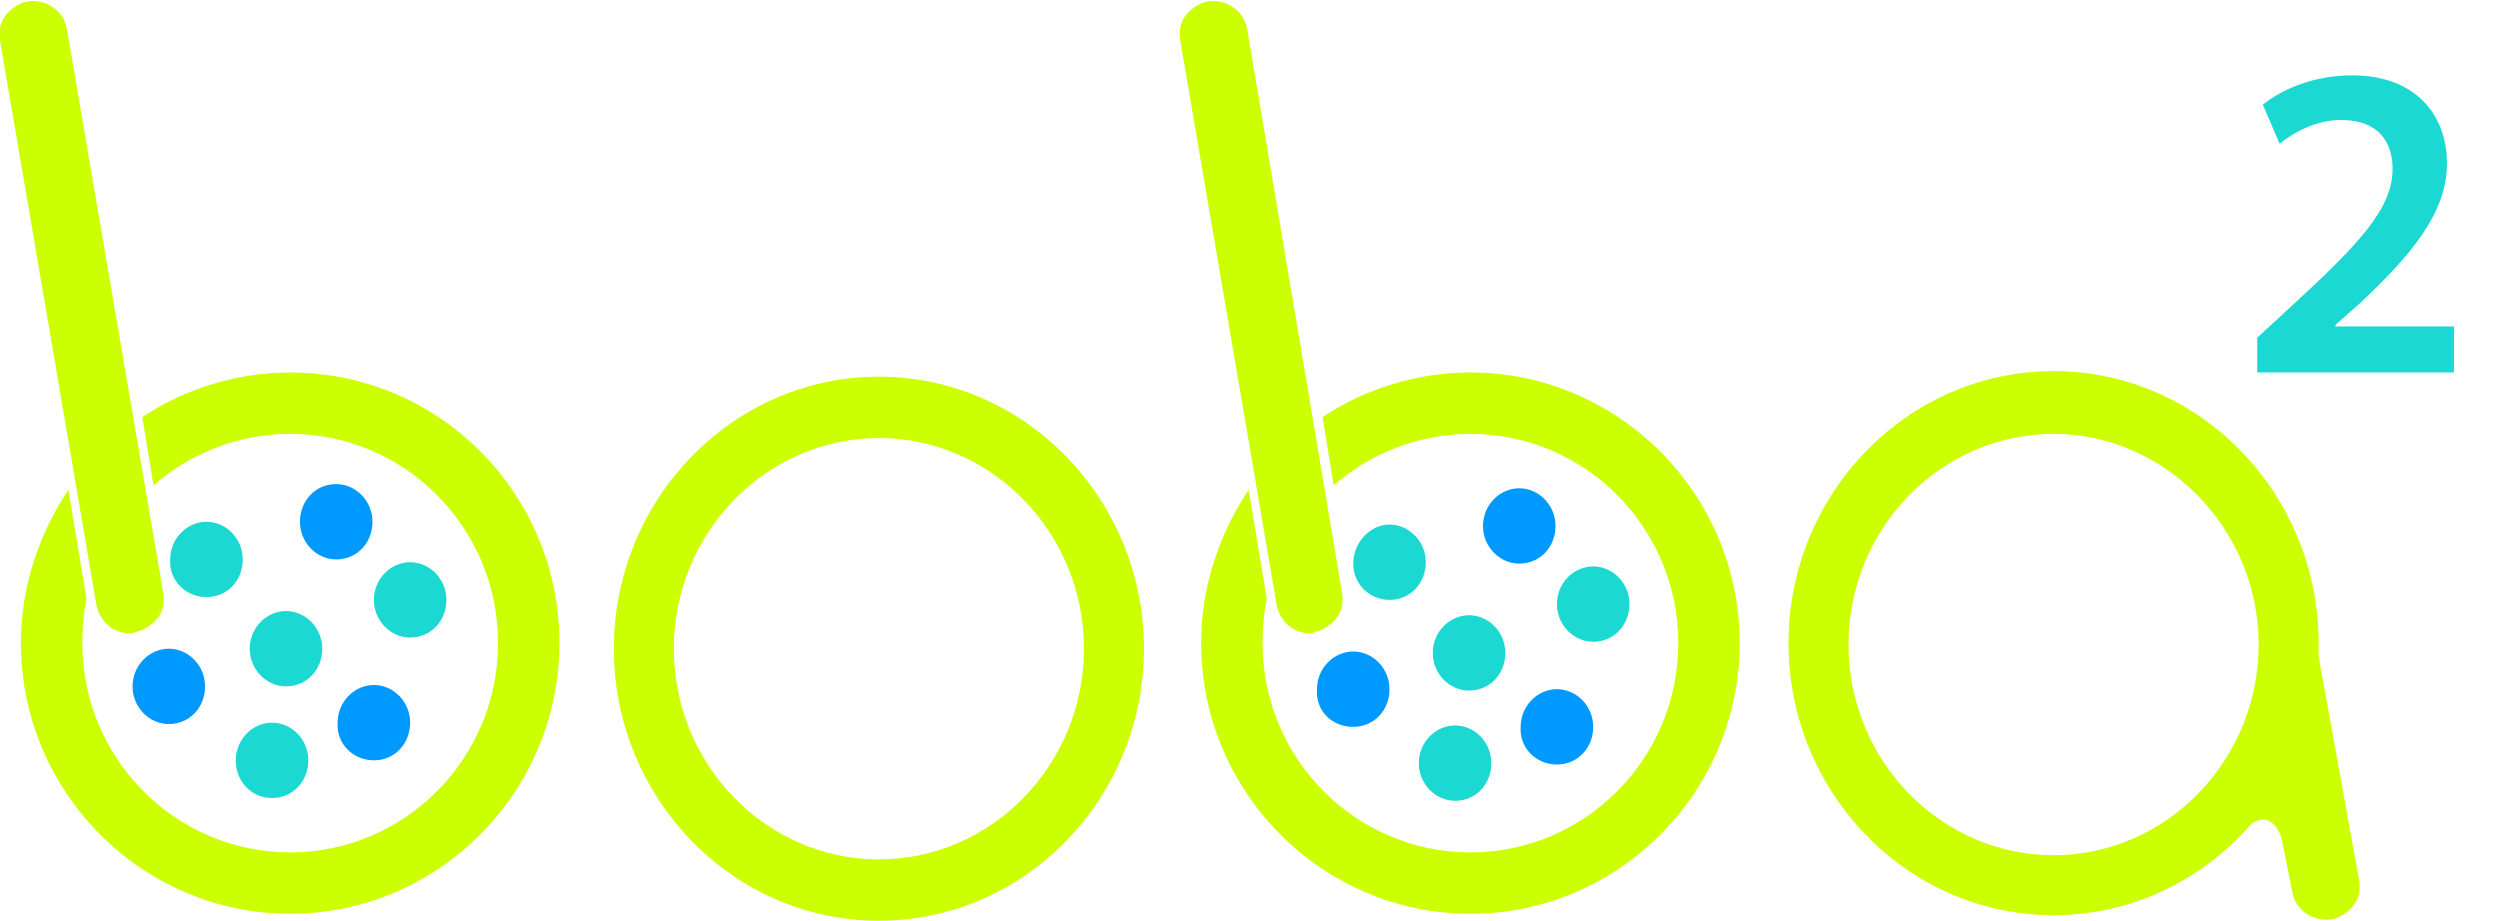
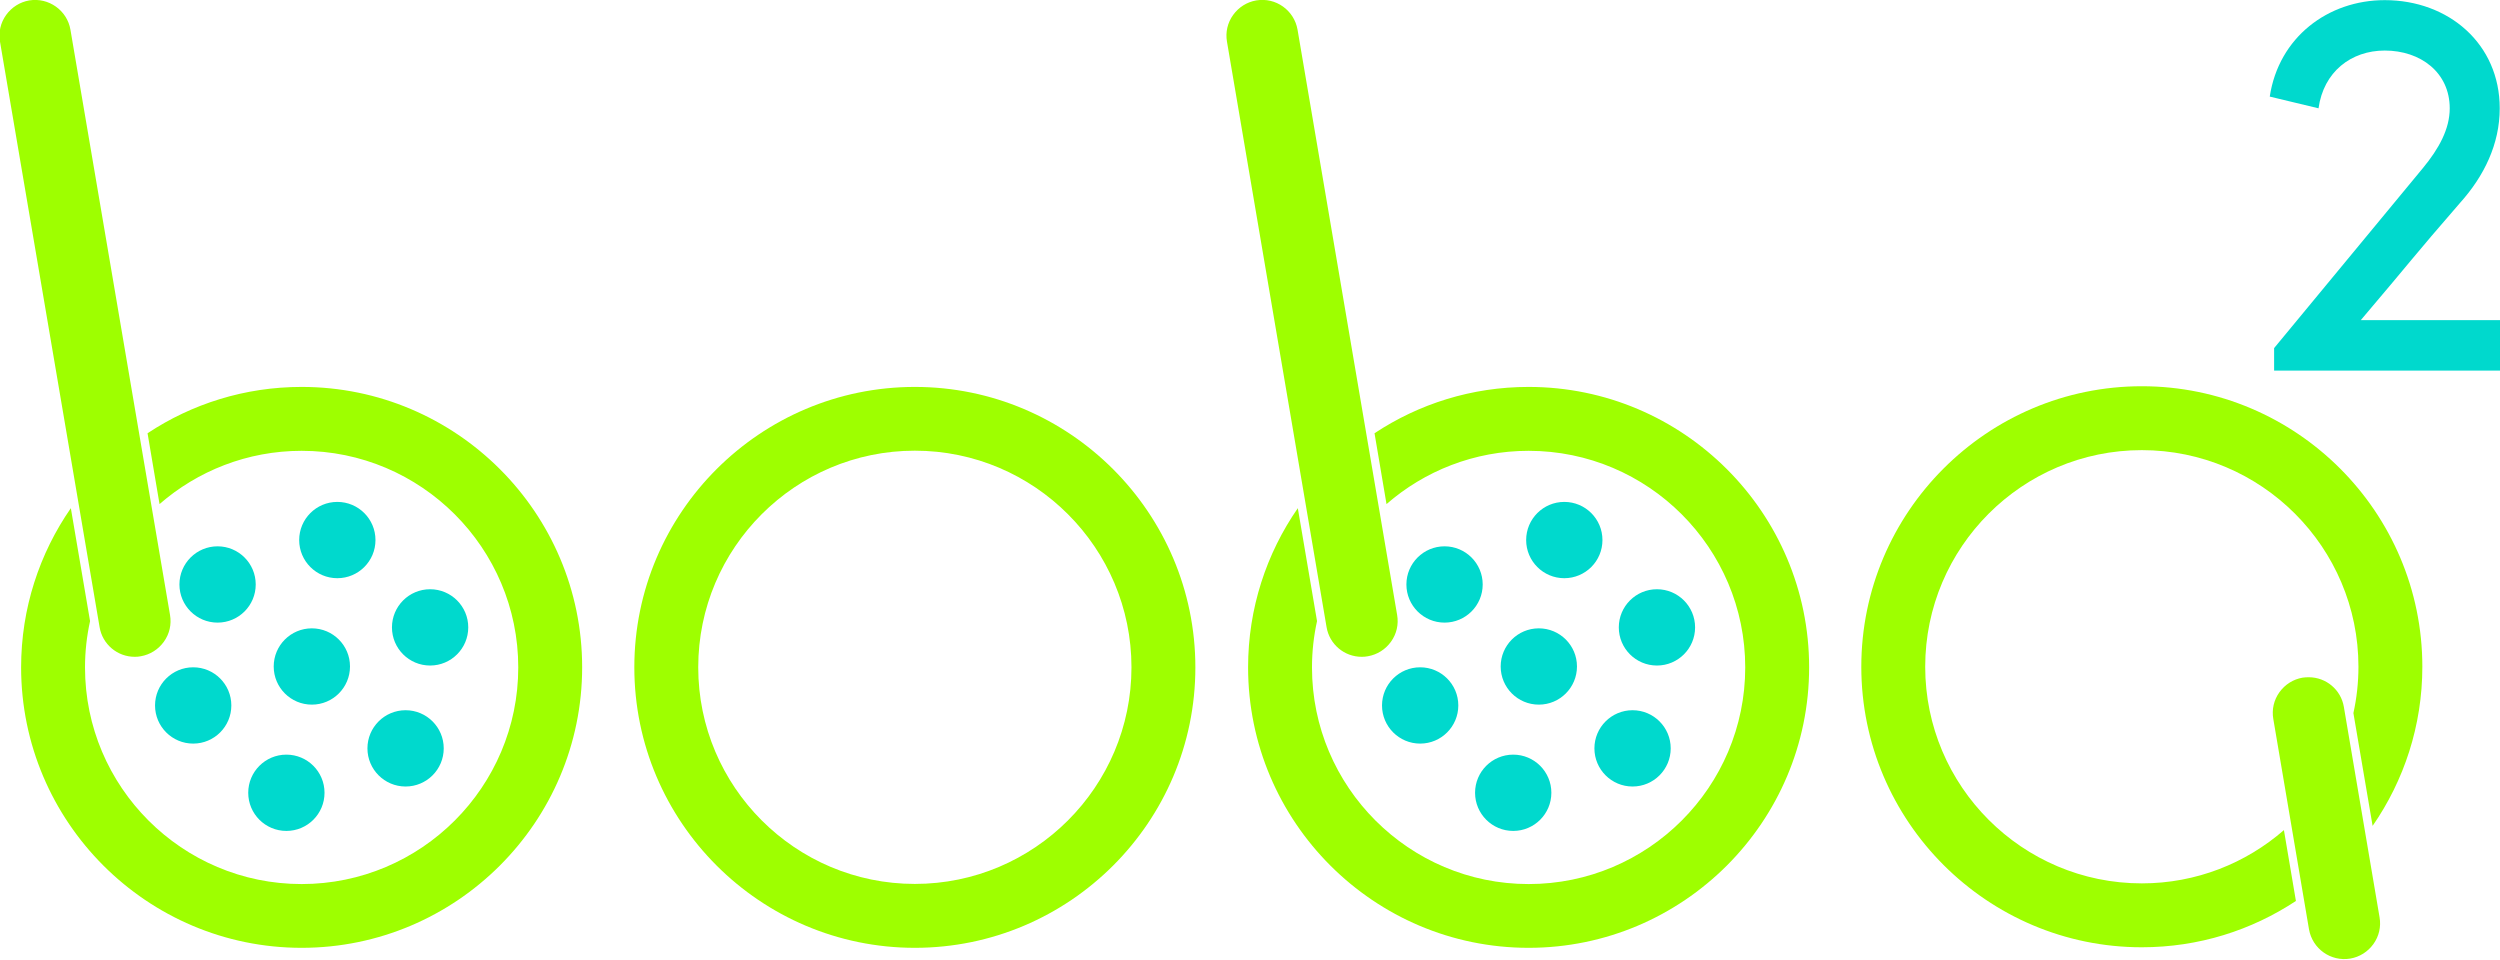
- <svg xmlns="http://www.w3.org/2000/svg" version="1.1" id="Layer_1" x="0px" y="0px" viewBox="0 0 179.2 66" style="enable-background:new 0 0 179.2 66;" xml:space="preserve">
+ <svg xmlns="http://www.w3.org/2000/svg" version="1.1" id="Layer_1" x="0px" y="0px" viewBox="0 0 1835 704" style="enable-background:new 0 0 1835 704;" xml:space="preserve">
  <style type="text/css">
- 	.st0{fill:none;}
- 	.st1{fill:#CCFF00;}
- 	.st2{fill:#1CD8D2;}
- 	.st3{fill:#0099FF;}
+ 	.st0{fill:#9EFF00;}
+ 	.st1{fill:#00D9CD;}
</style>
-   <rect class="st0" width="167" height="66" />
-   <path class="st1" d="M63,66c-10.5,0-19-8.8-19-19.5S52.5,27,63,27s19,8.8,19,19.5S73.5,66,63,66z M63,31.4  c-8.1,0-14.7,6.8-14.7,15.1S54.9,61.6,63,61.6s14.7-6.8,14.7-15.1S71.1,31.4,63,31.4z" />
-   <path class="st1" d="M9.3,45.4c-1.2,0-2.2-0.9-2.4-2.1L0,2.9c-0.1-0.7,0-1.3,0.4-1.8s1-0.9,1.6-1c1.3-0.2,2.6,0.7,2.8,2l6.9,40.4  c0.1,0.7,0,1.3-0.4,1.8s-1,0.9-1.6,1C9.6,45.4,9.4,45.4,9.3,45.4z" />
-   <path class="st1" d="M20.8,26.7c-3.9,0-7.6,1.2-10.6,3.2l0.8,4.9c2.6-2.3,6.1-3.7,9.8-3.7c8.2,0,14.9,6.7,14.9,15s-6.7,15-14.9,15  s-14.9-6.7-14.9-15c0-1.1,0.1-2.2,0.3-3.2l-1.3-7.8c-2.1,3.2-3.4,6.9-3.4,11c0,10.7,8.7,19.4,19.3,19.4s19.3-8.7,19.3-19.4  S31.5,26.7,20.8,26.7z" />
-   <path class="st1" d="M93.9,45.4c-1.2,0-2.2-0.9-2.4-2.1L84.6,2.9c-0.1-0.7,0-1.3,0.4-1.8s1-0.9,1.6-1c1.3-0.2,2.6,0.7,2.8,2  l6.8,40.4c0.1,0.7,0,1.3-0.4,1.8s-1,0.9-1.6,1C94.2,45.4,94,45.4,93.9,45.4z" />
-   <path class="st1" d="M105.4,26.7c-3.9,0-7.6,1.2-10.6,3.2l0.8,4.9c2.6-2.3,6.1-3.7,9.8-3.7c8.2,0,14.9,6.7,14.9,15s-6.7,15-14.9,15  s-14.9-6.7-14.9-15c0-1.1,0.1-2.2,0.3-3.2l-1.3-7.8c-2.1,3.2-3.4,6.9-3.4,11c0,10.7,8.7,19.4,19.3,19.4s19.3-8.7,19.3-19.4  S116,26.7,105.4,26.7z" />
-   <path class="st2" d="M104.3,57.4c1.5,0,2.6-1.2,2.6-2.7s-1.2-2.7-2.6-2.7s-2.6,1.2-2.6,2.7S102.9,57.4,104.3,57.4z" />
-   <path class="st3" d="M111.6,54.8c1.5,0,2.6-1.2,2.6-2.7s-1.2-2.7-2.6-2.7s-2.6,1.2-2.6,2.7C108.9,53.6,110.1,54.8,111.6,54.8z" />
-   <path class="st2" d="M105.3,49.5c1.5,0,2.6-1.2,2.6-2.7s-1.2-2.7-2.6-2.7s-2.6,1.2-2.6,2.7S103.9,49.5,105.3,49.5z" />
-   <path class="st3" d="M97,52.1c1.5,0,2.6-1.2,2.6-2.7s-1.2-2.7-2.6-2.7s-2.6,1.2-2.6,2.7C94.3,51,95.5,52.1,97,52.1z" />
-   <path class="st2" d="M114.2,46c1.5,0,2.6-1.2,2.6-2.7s-1.2-2.7-2.6-2.7s-2.6,1.2-2.6,2.7S112.8,46,114.2,46z" />
-   <path class="st3" d="M108.9,40.4c1.5,0,2.6-1.2,2.6-2.7s-1.2-2.7-2.6-2.7s-2.6,1.2-2.6,2.7S107.5,40.4,108.9,40.4z" />
-   <path class="st2" d="M99.6,43c1.5,0,2.6-1.2,2.6-2.7s-1.2-2.7-2.6-2.7S97,38.9,97,40.4S98.2,43,99.6,43z" />
-   <path class="st1" d="M164.3,46.5c1.2,0,1.6-1.2,1.8,0l3,16.6c0.1,0.7,0,1.3-0.4,1.8s-1,0.9-1.6,1c-1.3,0.2-2.6-0.7-2.8-2l-0.7-3.5  c-0.1-0.7-0.8-2.4-2.3-1.3c-0.5,0.4,1.9-12.5,2.6-12.6C164,46.5,164.2,46.5,164.3,46.5z" />
-   <path class="st1" d="M147.2,65.6c-10.5,0-19-8.8-19-19.5s8.5-19.5,19-19.5s19,8.8,19,19.5C166.2,56.9,157.6,65.6,147.2,65.6z   M147.2,31.1c-8.1,0-14.7,6.8-14.7,15.1s6.6,15.1,14.7,15.1s14.7-6.8,14.7-15.1S155.2,31.1,147.2,31.1z" />
-   <path class="st2" d="M19.5,57.2c1.5,0,2.6-1.2,2.6-2.7s-1.2-2.7-2.6-2.7s-2.6,1.2-2.6,2.7S18,57.2,19.5,57.2z" />
-   <path class="st3" d="M26.8,54.5c1.5,0,2.6-1.2,2.6-2.7s-1.2-2.7-2.6-2.7s-2.6,1.2-2.6,2.7C24.1,53.3,25.3,54.5,26.8,54.5z" />
-   <path class="st2" d="M20.5,49.2c1.5,0,2.6-1.2,2.6-2.7s-1.2-2.7-2.6-2.7s-2.6,1.2-2.6,2.7S19.1,49.2,20.5,49.2z" />
-   <path class="st3" d="M12.1,51.9c1.5,0,2.6-1.2,2.6-2.7s-1.2-2.7-2.6-2.7s-2.6,1.2-2.6,2.7S10.7,51.9,12.1,51.9z" />
-   <path class="st2" d="M29.4,45.7c1.5,0,2.6-1.2,2.6-2.7s-1.2-2.7-2.6-2.7s-2.6,1.2-2.6,2.7S28,45.7,29.4,45.7z" />
-   <path class="st3" d="M24.1,40.1c1.5,0,2.6-1.2,2.6-2.7s-1.2-2.7-2.6-2.7c-1.5,0-2.6,1.2-2.6,2.7S22.7,40.1,24.1,40.1z" />
-   <path class="st2" d="M14.8,42.8c1.5,0,2.6-1.2,2.6-2.7s-1.2-2.7-2.6-2.7s-2.6,1.2-2.6,2.7C12.1,41.6,13.3,42.8,14.8,42.8z" />
+   <path class="st0" d="M671.5,695.7c-113.5,0-205.9-92.4-205.9-205.9S558,284,671.5,284s205.9,92.4,205.9,205.9S785,695.7,671.5,695.7  z M671.5,330.8c-87.7,0-159,71.3-159,159c0,87.7,71.3,159,159,159c87.7,0,159-71.3,159-159C830.5,402.2,759.2,330.8,671.5,330.8z" />
  <g>
-     <path class="st2" d="M161.8,26.6v-2.4l2.5-2.3c4.9-4.5,7.2-7,7.2-9.8c0-1.9-1-3.5-3.7-3.5c-1.8,0-3.4,0.9-4.4,1.7l-1.2-2.8   c1.5-1.2,3.8-2.1,6.4-2.1c4.6,0,6.8,2.9,6.8,6.3c0,3.6-2.6,6.6-6.2,10l-1.8,1.6v0.1h8.5v3.3h-14.1V26.6z" />
+     <g>
+       <g>
+         <path class="st0" d="M98.9,482.1c-12.8,0-23.7-9.2-25.8-21.8L0,30.6c-1.2-6.9,0.4-13.9,4.5-19.6c4.1-5.7,10.1-9.5,17-10.7     C35.7-2,49.3,7.6,51.7,21.8l73.1,429.6c1.2,6.9-0.4,13.9-4.5,19.6c-4.1,5.7-10.1,9.5-17,10.7C101.9,482,100.4,482.1,98.9,482.1z" />
+       </g>
+     </g>
+   </g>
+   <path class="st0" d="M221.4,284c-41.8,0-80.6,12.5-113.1,34l8.8,52c27.9-24.3,64.4-39.1,104.3-39.1c87.7,0,159,71.3,159,159  c0,87.7-71.3,159-159,159c-87.7,0-159-71.3-159-159c0-11.7,1.3-23.1,3.7-34L52,373c-23,33.2-36.5,73.5-36.5,116.8  c0,113.5,92.4,205.9,205.9,205.9s205.9-92.4,205.9-205.9S334.9,284,221.4,284z" />
+   <g>
+     <g>
+       <circle class="st1" cx="210.2" cy="581.9" r="28" />
+     </g>
+     <g>
+       <circle class="st1" cx="297.7" cy="549.3" r="28" />
+     </g>
+     <g>
+       <circle class="st1" cx="228.9" cy="489.2" r="28" />
+     </g>
+     <g>
+       <circle class="st1" cx="141.8" cy="517.8" r="28" />
+     </g>
+     <g>
+       <circle class="st1" cx="315.7" cy="460.5" r="28" />
+     </g>
+     <g>
+       <circle class="st1" cx="247.6" cy="396.4" r="28" />
+     </g>
+     <g>
+       <circle class="st1" cx="159.7" cy="429" r="28" />
+     </g>
+   </g>
+   <g>
+     <g>
+       <g>
+         <path class="st0" d="M999.5,482.1c-12.8,0-23.7-9.2-25.8-21.8L900.6,30.6c-1.2-6.9,0.4-13.9,4.5-19.6c4.1-5.7,10.1-9.5,17-10.7     c14.3-2.4,27.8,7.2,30.3,21.5l73.1,429.6c1.2,6.9-0.4,13.9-4.5,19.6c-4.1,5.7-10.1,9.5-17,10.7     C1002.5,482,1001,482.1,999.5,482.1z" />
+       </g>
+     </g>
+   </g>
+   <path class="st0" d="M1122,284c-41.8,0-80.6,12.5-113.1,34l8.8,52c27.9-24.3,64.4-39.1,104.3-39.1c87.7,0,159,71.3,159,159  c0,87.7-71.3,159-159,159c-87.7,0-159-71.3-159-159c0-11.7,1.3-23.1,3.7-34L952.6,373c-23,33.2-36.5,73.5-36.5,116.8  c0,113.5,92.4,205.9,205.9,205.9c113.5,0,205.9-92.4,205.9-205.9S1235.5,284,1122,284z" />
+   <g>
+     <g>
+       <circle class="st1" cx="1110.7" cy="581.9" r="28" />
+     </g>
+     <g>
+       <circle class="st1" cx="1198.3" cy="549.3" r="28" />
+     </g>
+     <g>
+       <circle class="st1" cx="1129.5" cy="489.2" r="28" />
+     </g>
+     <g>
+       <circle class="st1" cx="1042.4" cy="517.8" r="28" />
+     </g>
+     <g>
+       <circle class="st1" cx="1216.2" cy="460.5" r="28" />
+     </g>
+     <g>
+       <circle class="st1" cx="1148.2" cy="396.4" r="28" />
+     </g>
+     <g>
+       <circle class="st1" cx="1060.3" cy="429" r="28" />
+     </g>
+   </g>
+   <g>
+     <g>
+       <g>
+         <g>
+           <path class="st0" d="M1694.6,497.1c12.8,0,23.7,9.2,25.8,21.8l26.2,154.4c1.2,6.9-0.4,13.9-4.5,19.6c-4.1,5.7-10.1,9.5-17,10.7      c-14.3,2.4-27.8-7.2-30.3-21.5l-26.2-154.4c-1.2-6.9,0.4-13.9,4.5-19.6c4.1-5.7,10.1-9.5,17-10.7      C1691.6,497.2,1693.1,497.1,1694.6,497.1z" />
+         </g>
+       </g>
+     </g>
+     <path class="st0" d="M1572.1,695.3c41.8,0,80.6-12.5,113.1-34l-8.8-52c-27.9,24.3-64.4,39.1-104.3,39.1c-87.7,0-159-71.3-159-159   c0-87.7,71.3-159,159-159c87.7,0,159,71.3,159,159c0,11.7-1.3,23.1-3.7,34l14.1,82.8c23-33.2,36.5-73.5,36.5-116.8   c0-113.5-92.4-205.9-205.9-205.9c-113.5,0-205.9,92.4-205.9,205.9S1458.6,695.3,1572.1,695.3z" />
+   </g>
+   <g>
+     <path class="st1" d="M1778.3,123.5c11.9-14.4,19.8-28.8,19.8-44c0-26.3-21.4-42.4-47.7-42.4c-24.7,0-44.9,15.6-48.6,42.4l-35.8-8.6   c6.6-43.6,42.8-70.8,84.4-70.8c46.9,0,84.4,32.1,84.4,79.4c0,26.3-11.5,49.8-29.2,69.5c-35,40.3-35.4,42-72.8,86H1835v37h-165.8   v-16.5L1778.3,123.5z" />
+   </g>
+   <g>
+     <g>
+       <path class="st0" d="M765.8-521.7c-61.5,0-111.6-50.1-111.6-111.6s50.1-111.6,111.6-111.6s111.6,50.1,111.6,111.6    S827.4-521.7,765.8-521.7z M765.8-719.5c-47.5,0-86.2,38.7-86.2,86.2c0,47.5,38.7,86.2,86.2,86.2c47.5,0,86.2-38.7,86.2-86.2    C852-680.8,813.4-719.5,765.8-719.5z" />
+       <g>
+         <g>
+           <g>
+             <g>
+               <path class="st0" d="M455.4-637.4c-7,0-12.8-5-14-11.8l-39.6-232.9c-0.6-3.7,0.2-7.5,2.4-10.6c2.2-3.1,5.5-5.2,9.2-5.8        c7.7-1.3,15.1,3.9,16.4,11.6l39.6,232.9c0.6,3.7-0.2,7.5-2.4,10.6c-2.2,3.1-5.5,5.2-9.2,5.8        C457.1-637.5,456.2-637.4,455.4-637.4z" />
+             </g>
+           </g>
+         </g>
+         <path class="st0" d="M521.8-744.9c-22.6,0-43.7,6.8-61.3,18.4l4.8,28.2c15.1-13.2,34.9-21.2,56.5-21.2     c47.5,0,86.2,38.7,86.2,86.2c0,47.5-38.7,86.2-86.2,86.2c-47.5,0-86.2-38.7-86.2-86.2c0-6.3,0.7-12.5,2-18.5l-7.6-44.9     c-12.5,18-19.8,39.8-19.8,63.3c0,61.5,50.1,111.6,111.6,111.6s111.6-50.1,111.6-111.6S583.4-744.9,521.8-744.9z" />
+         <g>
+           <g>
+             <circle class="st1" cx="515.7" cy="-583.3" r="15.2" />
+           </g>
+           <g>
+             <circle class="st1" cx="563.2" cy="-601" r="15.2" />
+           </g>
+           <g>
+             <circle class="st1" cx="525.9" cy="-633.6" r="15.2" />
+           </g>
+           <g>
+             <circle class="st1" cx="478.7" cy="-618.1" r="15.2" />
+           </g>
+           <g>
+             <circle class="st1" cx="572.9" cy="-649.2" r="15.2" />
+           </g>
+           <g>
+             <circle class="st1" cx="536" cy="-683.9" r="15.2" />
+           </g>
+           <g>
+             <circle class="st1" cx="488.4" cy="-666.2" r="15.2" />
+           </g>
+         </g>
+       </g>
+       <g>
+         <g>
+           <g>
+             <g>
+               <path class="st0" d="M943.7-637.4c-7,0-12.8-5-14-11.8L890-882.2c-0.6-3.7,0.2-7.5,2.4-10.6c2.2-3.1,5.5-5.2,9.2-5.8        c7.7-1.3,15.1,3.9,16.4,11.6l39.6,232.9c0.6,3.7-0.2,7.5-2.4,10.6c-2.2,3.1-5.5,5.2-9.2,5.8        C945.3-637.5,944.5-637.4,943.7-637.4z" />
+             </g>
+           </g>
+         </g>
+         <path class="st0" d="M1010.1-744.9c-22.6,0-43.7,6.8-61.3,18.4l4.8,28.2c15.1-13.2,34.9-21.2,56.5-21.2     c47.5,0,86.2,38.7,86.2,86.2c0,47.5-38.7,86.2-86.2,86.2c-47.5,0-86.2-38.7-86.2-86.2c0-6.3,0.7-12.5,2-18.5l-7.6-44.9     c-12.5,18-19.8,39.8-19.8,63.3c0,61.5,50.1,111.6,111.6,111.6s111.6-50.1,111.6-111.6S1071.6-744.9,1010.1-744.9z" />
+         <g>
+           <g>
+             <circle class="st1" cx="1004" cy="-583.3" r="15.2" />
+           </g>
+           <g>
+             <circle class="st1" cx="1051.4" cy="-601" r="15.2" />
+           </g>
+           <g>
+             <circle class="st1" cx="1014.1" cy="-633.6" r="15.2" />
+           </g>
+           <g>
+             <circle class="st1" cx="966.9" cy="-618.1" r="15.2" />
+           </g>
+           <g>
+             <circle class="st1" cx="1061.1" cy="-649.2" r="15.2" />
+           </g>
+           <g>
+             <circle class="st1" cx="1024.2" cy="-683.9" r="15.2" />
+           </g>
+           <g>
+             <circle class="st1" cx="976.6" cy="-666.2" r="15.2" />
+           </g>
+         </g>
+       </g>
+       <g>
+         <g>
+           <g>
+             <g>
+               <path class="st0" d="M1320.4-629.3c7,0,12.8,5,14,11.8l14.2,83.7c0.6,3.7-0.2,7.5-2.4,10.6c-2.2,3.1-5.5,5.2-9.2,5.8        c-7.7,1.3-15.1-3.9-16.4-11.6l-14.2-83.7c-0.6-3.7,0.2-7.5,2.4-10.6c2.2-3.1,5.5-5.2,9.2-5.8        C1318.8-629.3,1319.6-629.3,1320.4-629.3z" />
+             </g>
+           </g>
+         </g>
+         <path class="st0" d="M1254-521.9c22.6,0,43.7-6.8,61.3-18.4l-4.8-28.2c-15.1,13.2-34.9,21.2-56.5,21.2     c-47.5,0-86.2-38.7-86.2-86.2c0-47.5,38.7-86.2,86.2-86.2c47.5,0,86.2,38.7,86.2,86.2c0,6.3-0.7,12.5-2,18.5l7.6,44.9     c12.5-18,19.8-39.8,19.8-63.3c0-61.5-50.1-111.6-111.6-111.6c-61.5,0-111.6,50.1-111.6,111.6S1192.5-521.9,1254-521.9z" />
+       </g>
+     </g>
  </g>
</svg>
